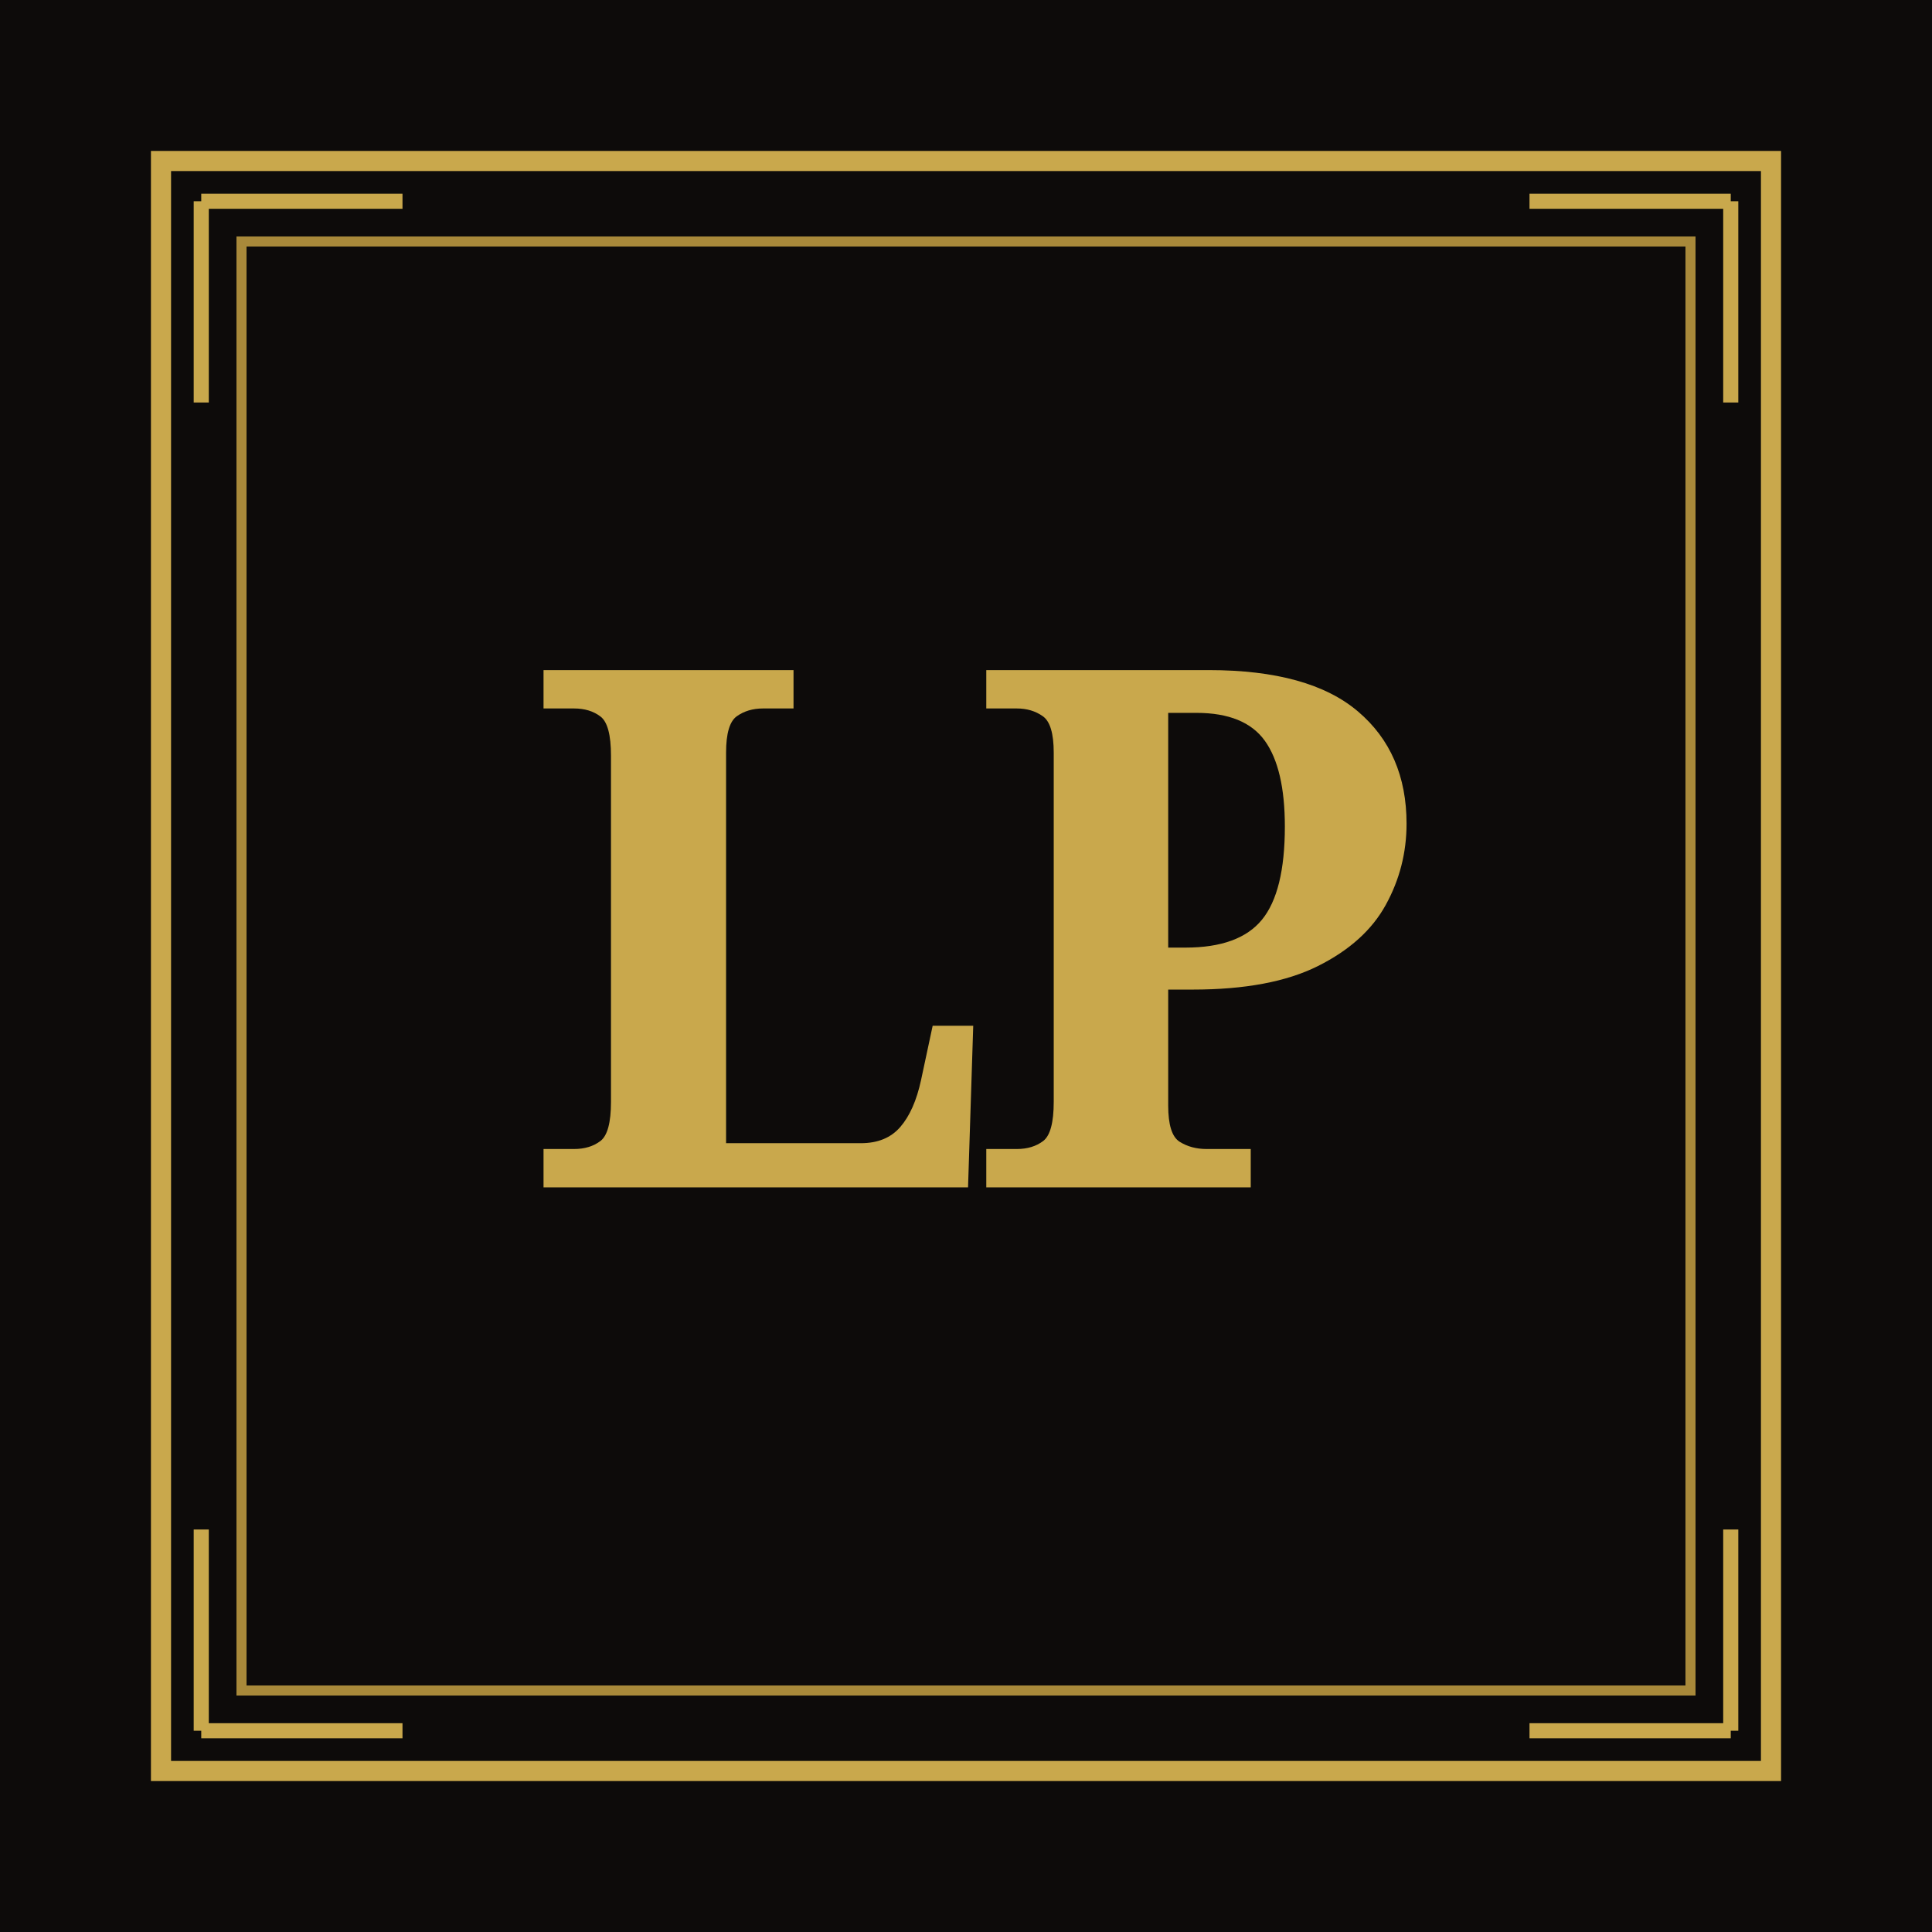
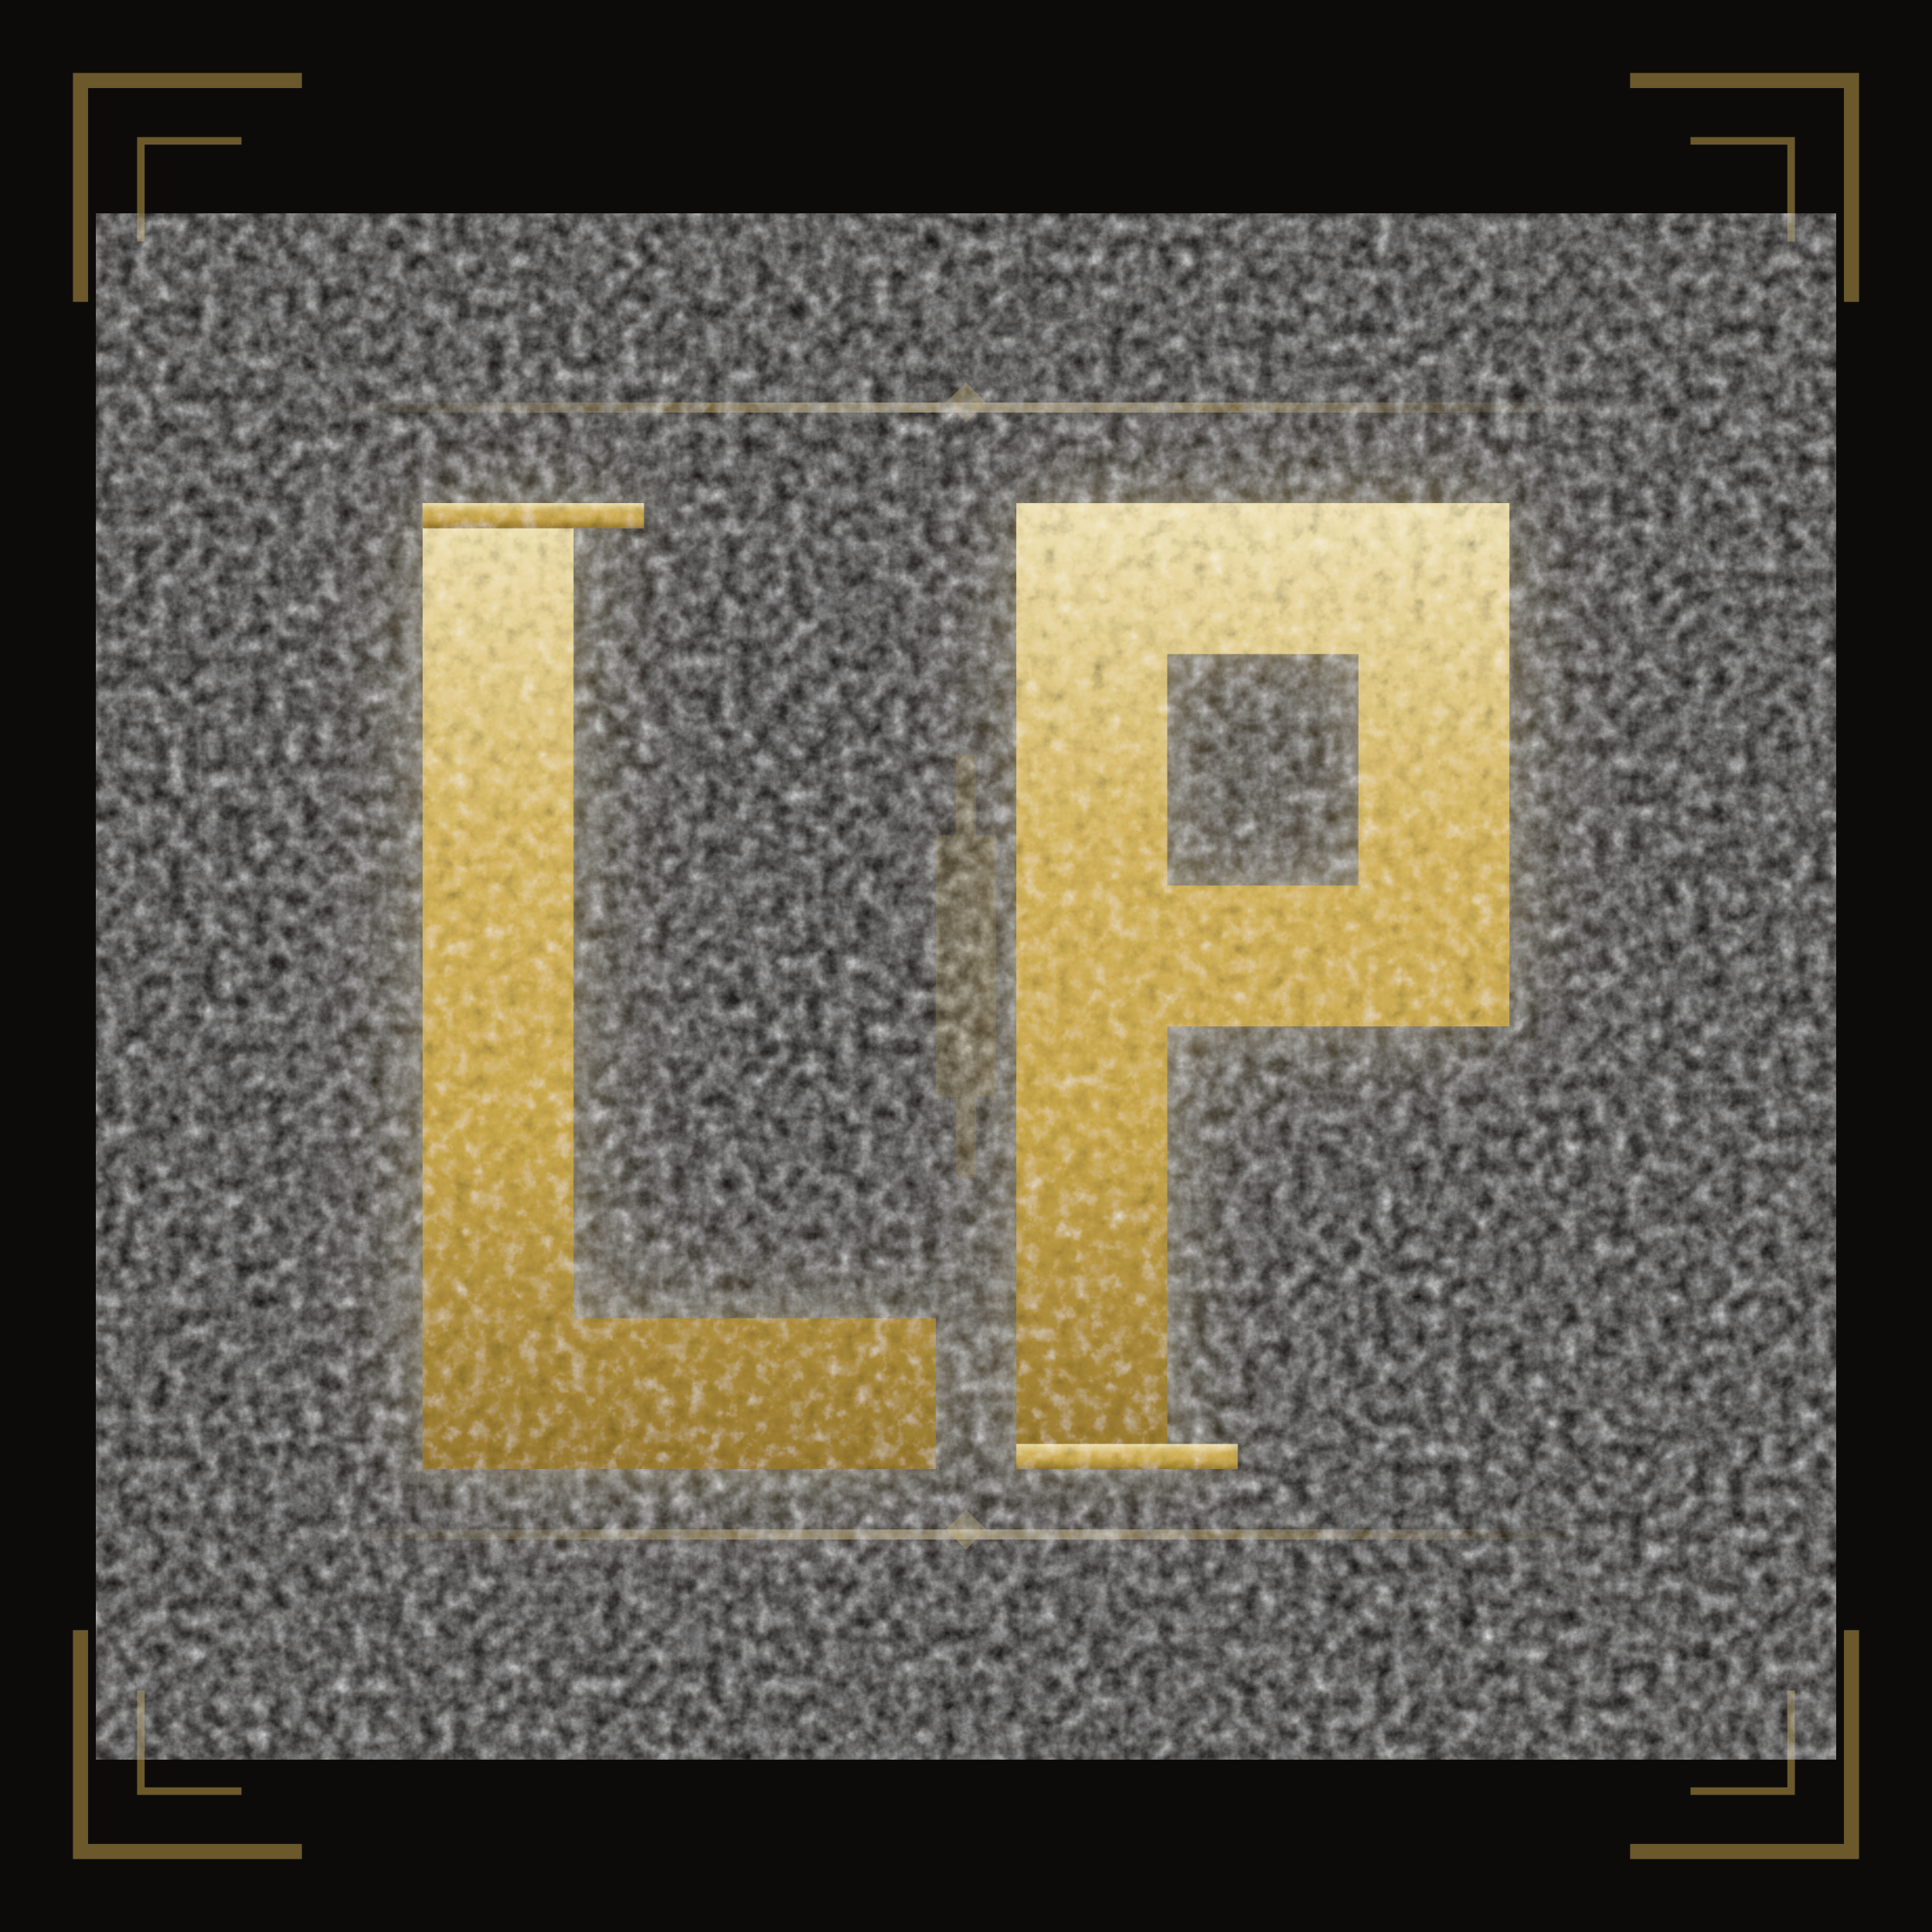
- <svg xmlns="http://www.w3.org/2000/svg" viewBox="0 0 192 192" fill="none">
+ <svg xmlns="http://www.w3.org/2000/svg" viewBox="0 0 192 192">
+   <defs>
+     <filter id="glow" x="-30%" y="-30%" width="160%" height="160%">
+       <feGaussianBlur in="SourceAlpha" stdDeviation="8" result="blur1" />
+       <feFlood flood-color="#C9A84C" flood-opacity="0.5" />
+       <feComposite in2="blur1" operator="in" result="outerGlow" />
+       <feGaussianBlur in="SourceAlpha" stdDeviation="2.5" result="blur2" />
+       <feFlood flood-color="#EEDFA0" flood-opacity="0.35" />
+       <feComposite in2="blur2" operator="in" result="innerGlow" />
+       <feTurbulence type="fractalNoise" baseFrequency="0.6" numOctaves="4" seed="7" result="noise" />
+       <feColorMatrix in="noise" type="saturate" values="0" result="mono" />
+       <feBlend in="SourceGraphic" in2="mono" mode="overlay" result="grained" />
+       <feMerge>
+         <feMergeNode in="outerGlow" />
+         <feMergeNode in="innerGlow" />
+         <feMergeNode in="grained" />
+       </feMerge>
+     </filter>
+     <linearGradient id="gold" x1="0" y1="0" x2="0" y2="1">
+       <stop offset="0%" stop-color="#EDE0B1" />
+       <stop offset="35%" stop-color="#D4B55E" />
+       <stop offset="65%" stop-color="#C9A84C" />
+       <stop offset="100%" stop-color="#9A7B30" />
+     </linearGradient>
+     <linearGradient id="goldLine" x1="0" y1="0" x2="1" y2="0">
+       <stop offset="0%" stop-color="#C9A84C" stop-opacity="0" />
+       <stop offset="30%" stop-color="#C9A84C" stop-opacity="0.5" />
+       <stop offset="50%" stop-color="#E8D5A3" stop-opacity="0.6" />
+       <stop offset="70%" stop-color="#C9A84C" stop-opacity="0.5" />
+       <stop offset="100%" stop-color="#C9A84C" stop-opacity="0" />
+     </linearGradient>
+   </defs>
  <rect width="192" height="192" fill="#0D0B0A" />
-   <rect x="16" y="16" width="160" height="160" stroke="#C9A84C" stroke-width="2" fill="none" />
-   <rect x="24" y="24" width="144" height="144" stroke="#A8893A" stroke-width="1" fill="none" />
-   <text x="52" y="118" font-family="Georgia, serif" font-weight="bold" font-size="72" fill="#C9A84C">L</text>
-   <text x="96" y="118" font-family="Georgia, serif" font-weight="bold" font-size="72" fill="#C9A84C">P</text>
-   <line x1="20" y1="20" x2="40" y2="20" stroke="#C9A84C" stroke-width="1.5" />
-   <line x1="20" y1="20" x2="20" y2="40" stroke="#C9A84C" stroke-width="1.5" />
-   <line x1="172" y1="20" x2="152" y2="20" stroke="#C9A84C" stroke-width="1.5" />
-   <line x1="172" y1="20" x2="172" y2="40" stroke="#C9A84C" stroke-width="1.5" />
-   <line x1="20" y1="172" x2="40" y2="172" stroke="#C9A84C" stroke-width="1.5" />
-   <line x1="20" y1="172" x2="20" y2="152" stroke="#C9A84C" stroke-width="1.5" />
-   <line x1="172" y1="172" x2="152" y2="172" stroke="#C9A84C" stroke-width="1.5" />
-   <line x1="172" y1="172" x2="172" y2="152" stroke="#C9A84C" stroke-width="1.5" />
+   <g fill="none" stroke="#C9A84C" opacity="0.5">
+     <polyline points="8,30 8,8 30,8" stroke-width="1.5" />
+     <polyline points="14,24 14,14 24,14" stroke-width="0.75" />
+     <polyline points="162,8 184,8 184,30" stroke-width="1.5" />
+     <polyline points="168,14 178,14 178,24" stroke-width="0.75" />
+     <polyline points="8,162 8,184 30,184" stroke-width="1.5" />
+     <polyline points="14,168 14,178 24,178" stroke-width="0.75" />
+     <polyline points="184,162 184,184 162,184" stroke-width="1.5" />
+     <polyline points="178,168 178,178 168,178" stroke-width="0.75" />
+   </g>
+   <rect x="30" y="40" width="132" height="1" fill="url(#goldLine)" />
+   <rect x="30" y="152" width="132" height="1" fill="url(#goldLine)" />
+   <polygon points="96,38 98,40 96,42 94,40" fill="#C9A84C" opacity="0.4" />
+   <polygon points="96,150 98,152 96,154 94,152" fill="#C9A84C" opacity="0.4" />
+   <g filter="url(#glow)">
+     <path d="M 42,50 H 57 V 131 H 93 V 146 H 42 Z" fill="url(#gold)" />
+     <rect x="42" y="50" width="22" height="2.5" fill="url(#gold)" />
+     <path d="M 101,50 H 150 V 102 H 116 V 146 H 101 Z M 116,65 H 135 V 88 H 116 Z" fill="url(#gold)" fill-rule="evenodd" />
+     <rect x="101" y="143.5" width="22" height="2.5" fill="url(#gold)" />
+   </g>
+   <g fill="#C9A84C" opacity="0.18">
+     <rect x="95" y="75" width="2" height="42" />
+     <rect x="93" y="83" width="6" height="26" />
+   </g>
</svg>
